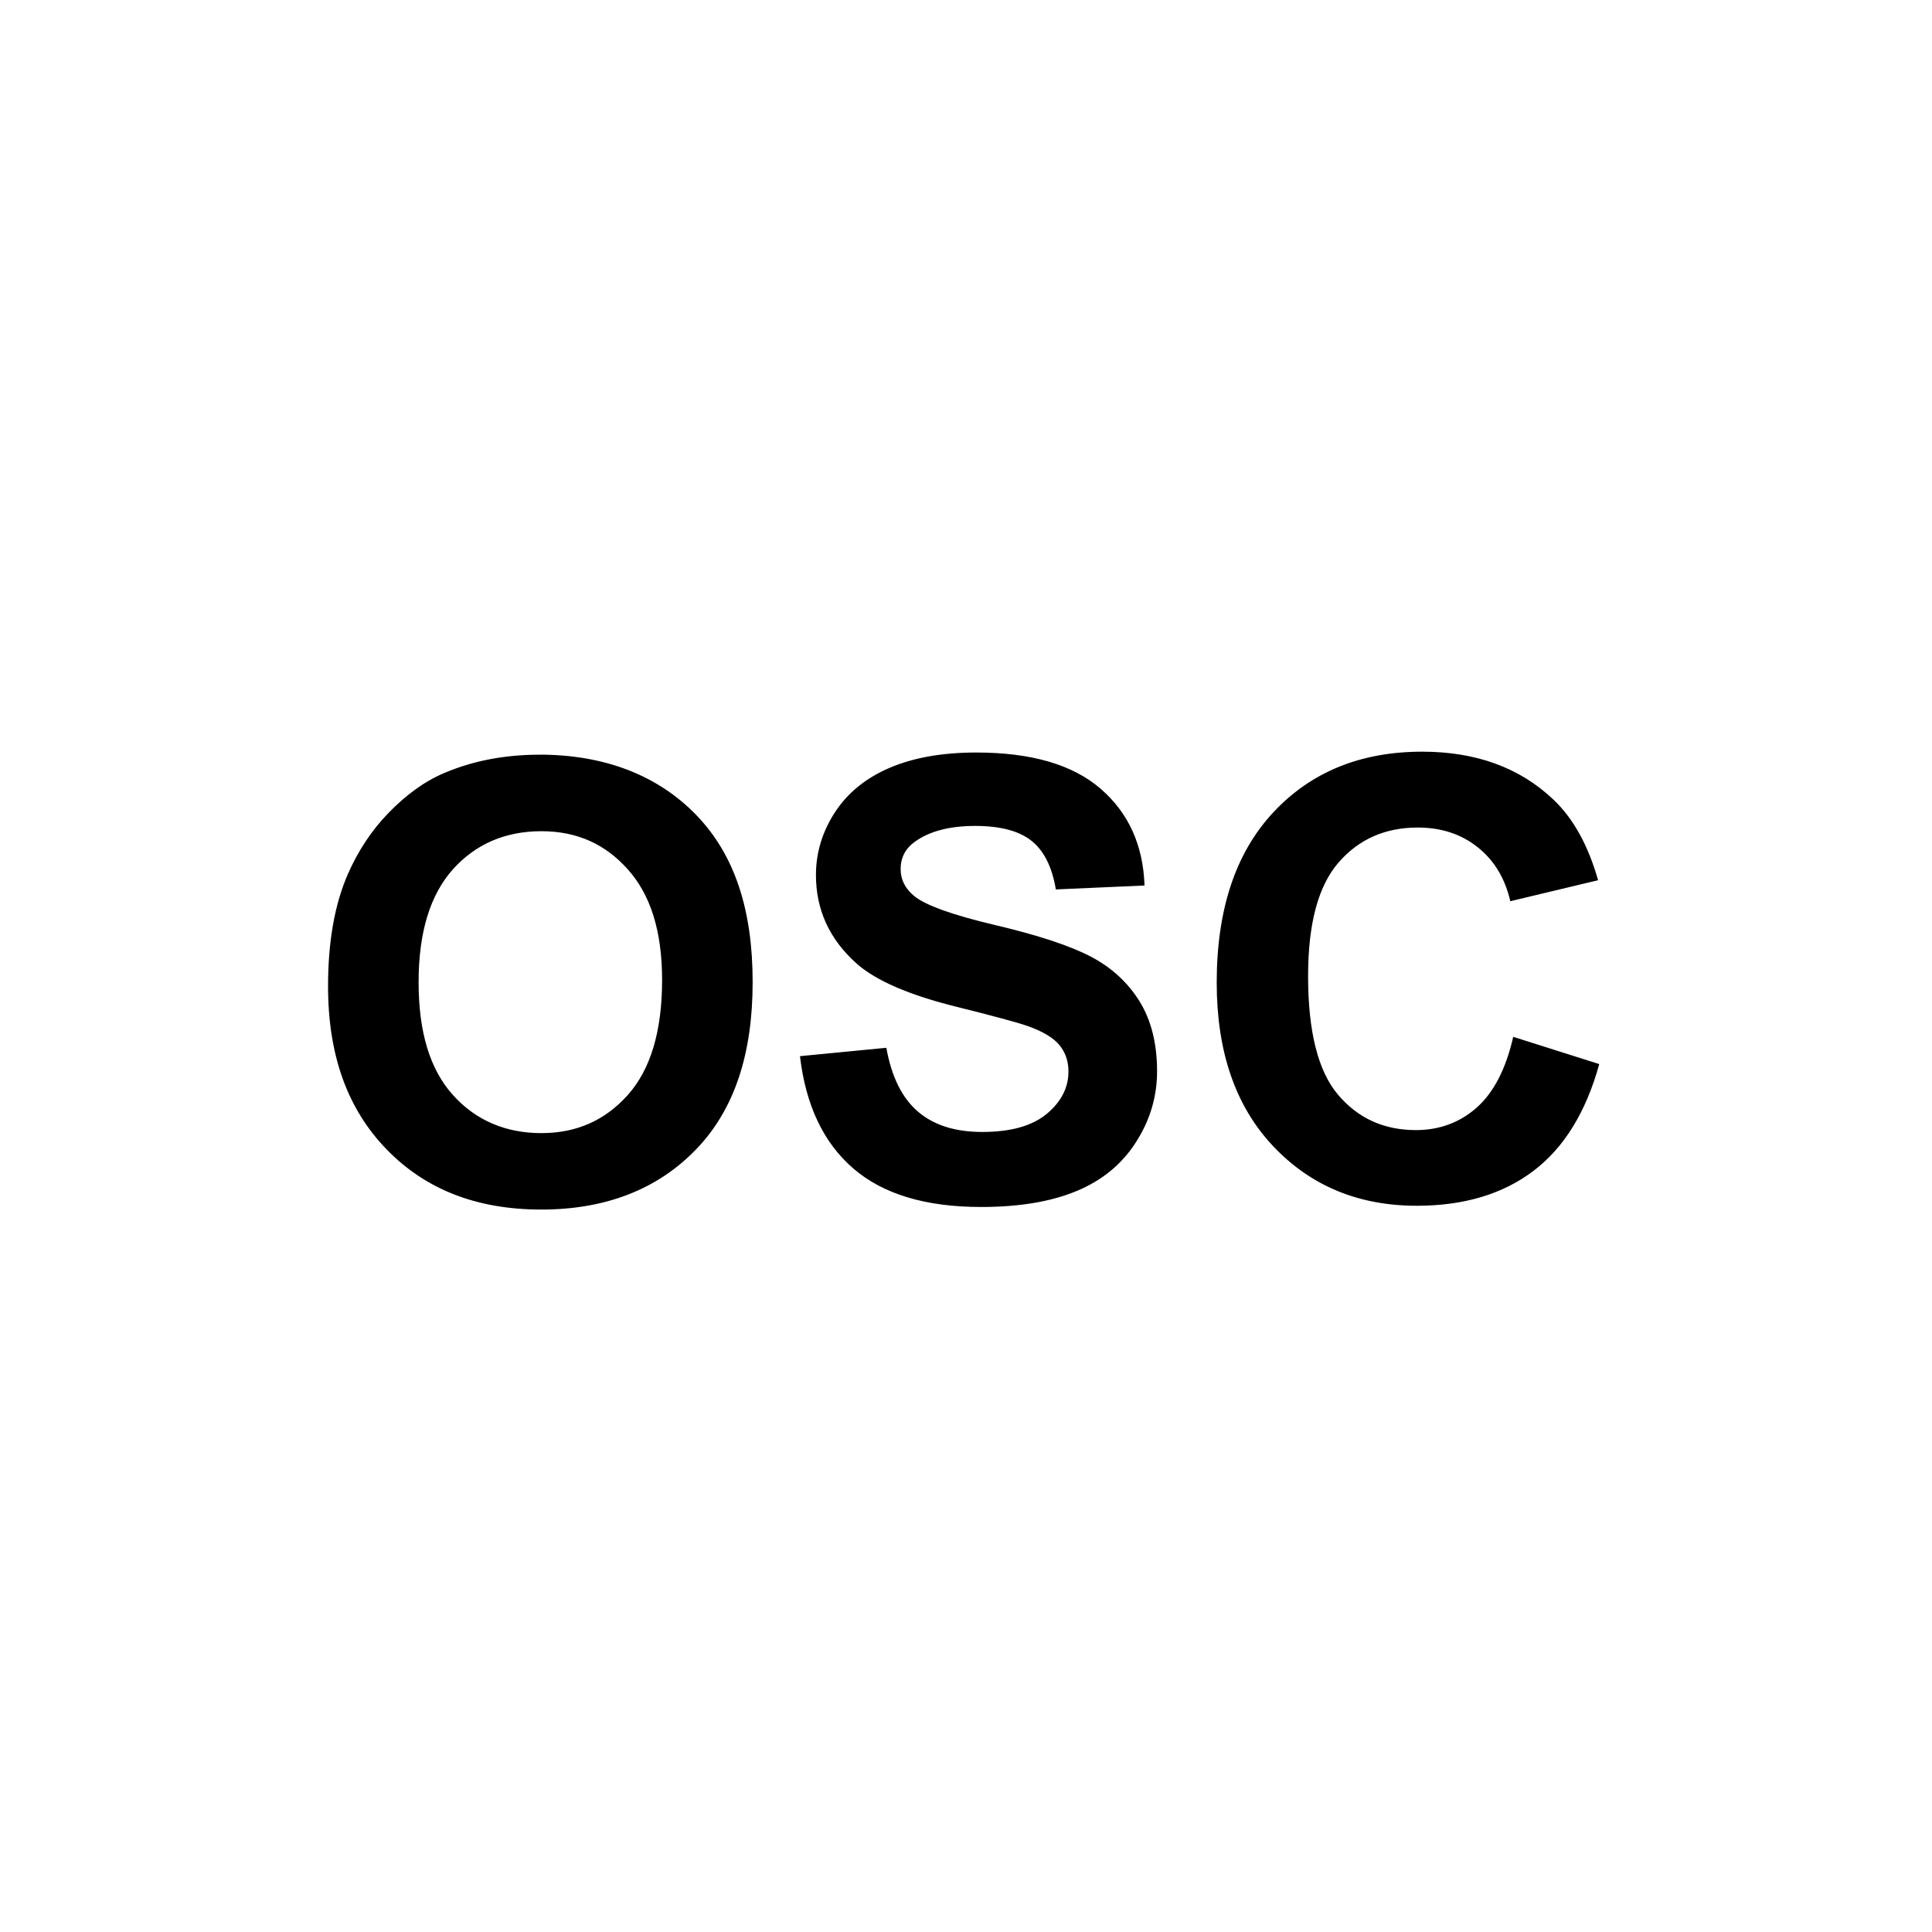
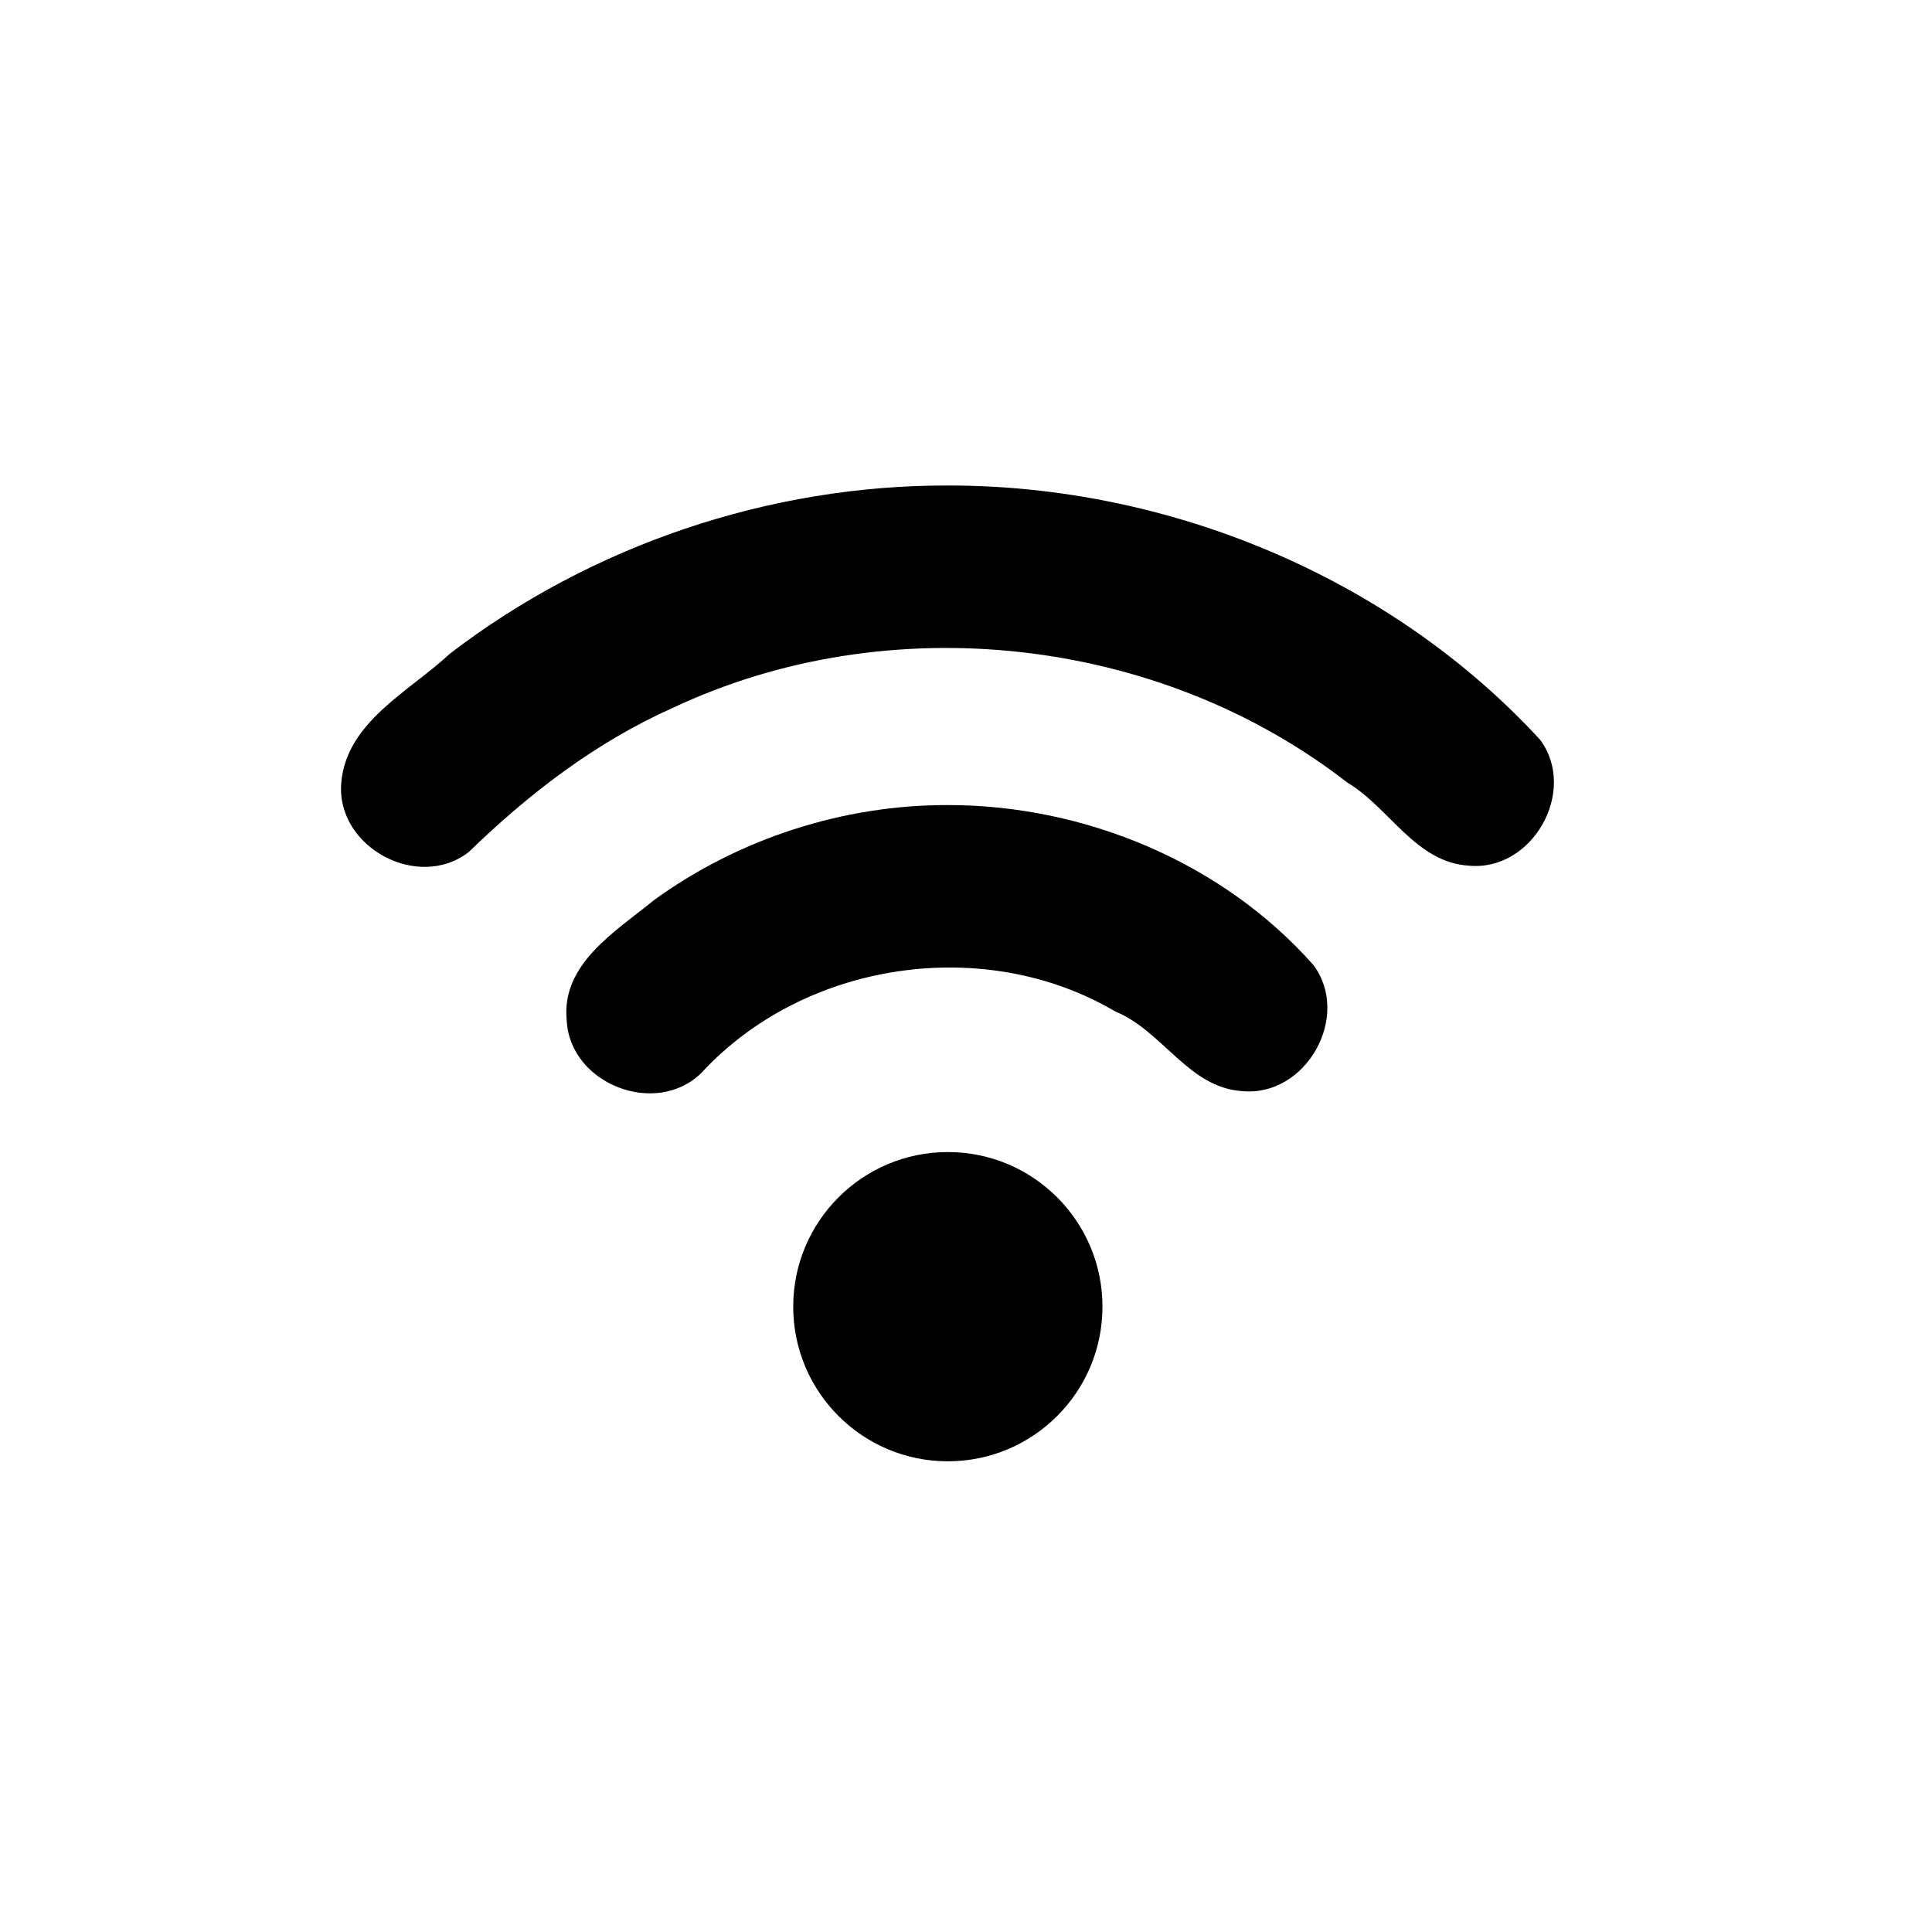
- <svg xmlns="http://www.w3.org/2000/svg" width="30" height="30" version="1.1">
-   <path d="m23.498 16.1 1.335 0.423c-0.205 0.744-0.545 1.297-1.021 1.658-0.476 0.361-1.08 0.542-1.812 0.542-0.905 0-1.65-0.309-2.233-0.928-0.583-0.619-0.874-1.464-0.874-2.537 0-1.135 0.293-2.016 0.879-2.644 0.586-0.628 1.357-0.942 2.312-0.942 0.834 0 1.512 0.247 2.033 0.74 0.31 0.291 0.543 0.71 0.698 1.256l-1.363 0.326c-0.081-0.353-0.249-0.633-0.505-0.837-0.256-0.205-0.567-0.307-0.933-0.307-0.505 0-0.915 0.181-1.23 0.544-0.315 0.363-0.472 0.95-0.472 1.763 0 0.862 0.155 1.476 0.465 1.842s0.713 0.549 1.209 0.549c0.366 0 0.681-0.117 0.944-0.349 0.263-0.233 0.453-0.598 0.567-1.098zm-11.075 0.3 1.34-0.13c0.081 0.45 0.244 0.78 0.491 0.991 0.246 0.211 0.579 0.316 0.998 0.316 0.443 0 0.777-0.094 1.002-0.281 0.225-0.188 0.337-0.407 0.337-0.658 0-0.161-0.048-0.298-0.142-0.412-0.094-0.113-0.26-0.212-0.495-0.295-0.161-0.056-0.529-0.155-1.102-0.298-0.738-0.183-1.256-0.408-1.554-0.674-0.419-0.375-0.628-0.833-0.628-1.372 0-0.347 0.099-0.672 0.295-0.974 0.197-0.302 0.481-0.533 0.851-0.691 0.371-0.158 0.818-0.237 1.342-0.237 0.856 0 1.5 0.188 1.933 0.563 0.433 0.375 0.66 0.876 0.681 1.502l-1.377 0.061c-0.058-0.35-0.185-0.602-0.379-0.756-0.194-0.153-0.484-0.23-0.872-0.23-0.4 0-0.713 0.082-0.94 0.247-0.146 0.105-0.219 0.246-0.219 0.423 0 0.161 0.068 0.299 0.205 0.414 0.174 0.146 0.595 0.298 1.265 0.456 0.67 0.158 1.165 0.322 1.486 0.491 0.321 0.169 0.572 0.4 0.754 0.693 0.181 0.293 0.272 0.655 0.272 1.086 0 0.391-0.108 0.757-0.326 1.098-0.217 0.341-0.524 0.595-0.921 0.76-0.397 0.166-0.892 0.249-1.484 0.249-0.862 0-1.524-0.199-1.986-0.598-0.462-0.398-0.738-0.979-0.828-1.742zm-4.048-4.681c-0.555 0-1.044 0.101-1.469 0.281-0.319 0.133-0.607 0.349-0.875 0.625-0.268 0.276-0.47 0.59-0.625 0.938-0.208 0.471-0.312 1.055-0.312 1.75 0 1.085 0.308 1.913 0.906 2.531 0.598 0.619 1.392 0.938 2.406 0.938 1.002 0 1.808-0.316 2.406-0.938 0.599-0.622 0.875-1.493 0.875-2.594 0-1.11-0.272-1.97-0.875-2.594-0.603-0.623-1.433-0.938-2.438-0.938zm0.031 1.188c0.567 0 1.001 0.209 1.344 0.594 0.343 0.385 0.531 0.937 0.531 1.719 0 0.791-0.179 1.386-0.531 1.781-0.352 0.395-0.795 0.594-1.344 0.594-0.549 0-1.018-0.195-1.375-0.594-0.357-0.398-0.531-0.978-0.531-1.75 0-0.784 0.184-1.361 0.531-1.75 0.347-0.389 0.808-0.594 1.375-0.594z" />
+ <svg xmlns="http://www.w3.org/2000/svg" width="30" height="30" version="1.1" id="svg10">
+   <defs id="defs14" />
+   <circle style="fill-opacity:1;stroke:none;stroke-width:2.017;stroke-miterlimit:4;stroke-dasharray:none" id="path835" cx="14.718" cy="20.29" r="2.401" />
+   <path style="color:#000000;font-style:normal;font-variant:normal;font-weight:normal;font-stretch:normal;font-size:medium;line-height:normal;font-family:sans-serif;font-variant-ligatures:normal;font-variant-position:normal;font-variant-caps:normal;font-variant-numeric:normal;font-variant-alternates:normal;font-feature-settings:normal;text-indent:0;text-align:start;text-decoration:none;text-decoration-line:none;text-decoration-style:solid;text-decoration-color:#000000;letter-spacing:normal;word-spacing:normal;text-transform:none;writing-mode:lr-tb;direction:ltr;text-orientation:mixed;dominant-baseline:auto;baseline-shift:baseline;text-anchor:start;white-space:normal;shape-padding:0;clip-rule:nonzero;display:inline;overflow:visible;visibility:visible;opacity:1;isolation:auto;mix-blend-mode:normal;color-interpolation:sRGB;color-interpolation-filters:linearRGB;solid-color:#000000;solid-opacity:1;vector-effect:none;fill-opacity:1;fill-rule:nonzero;stroke:none;stroke-width:2.519;stroke-linecap:round;stroke-linejoin:miter;stroke-miterlimit:4;stroke-dasharray:none;stroke-dashoffset:0;stroke-opacity:1;color-rendering:auto;image-rendering:auto;shape-rendering:auto;text-rendering:auto;enable-background:accumulate" d="M 14.719,7.539 C 18.145,7.535 21.59,8.96 23.916,11.488 24.503,12.287 23.794,13.536 22.808,13.442 21.981,13.391 21.578,12.544 20.923,12.153 17.996,9.876 13.804,9.411 10.449,10.991 9.255,11.522 8.208,12.327 7.276,13.233 6.491,13.837 5.227,13.158 5.298,12.17 5.368,11.213 6.362,10.735 6.99,10.147 9.19,8.463 11.949,7.532 14.719,7.539 Z" id="path891" />
+   <path style="color:#000000;font-style:normal;font-variant:normal;font-weight:normal;font-stretch:normal;font-size:medium;line-height:normal;font-family:sans-serif;font-variant-ligatures:normal;font-variant-position:normal;font-variant-caps:normal;font-variant-numeric:normal;font-variant-alternates:normal;font-feature-settings:normal;text-indent:0;text-align:start;text-decoration:none;text-decoration-line:none;text-decoration-style:solid;text-decoration-color:#000000;letter-spacing:normal;word-spacing:normal;text-transform:none;writing-mode:lr-tb;direction:ltr;text-orientation:mixed;dominant-baseline:auto;baseline-shift:baseline;text-anchor:start;white-space:normal;shape-padding:0;clip-rule:nonzero;display:inline;overflow:visible;visibility:visible;opacity:1;isolation:auto;mix-blend-mode:normal;color-interpolation:sRGB;color-interpolation-filters:linearRGB;solid-color:#000000;solid-opacity:1;vector-effect:none;fill-opacity:1;fill-rule:nonzero;stroke:none;stroke-width:2.519;stroke-linecap:round;stroke-linejoin:miter;stroke-miterlimit:4;stroke-dasharray:none;stroke-dashoffset:0;stroke-opacity:1;color-rendering:auto;image-rendering:auto;shape-rendering:auto;text-rendering:auto;enable-background:accumulate" d="M 14.719,12.501 C 16.841,12.5 18.987,13.391 20.398,14.989 20.985,15.787 20.277,17.036 19.291,16.943 18.454,16.89 18.054,16.007 17.32,15.707 15.288,14.508 12.492,14.925 10.893,16.658 10.188,17.354 8.85,16.835 8.8,15.846 8.71,14.967 9.563,14.462 10.151,13.98 11.468,13.023 13.091,12.497 14.719,12.501 Z" id="path893" />
</svg>
